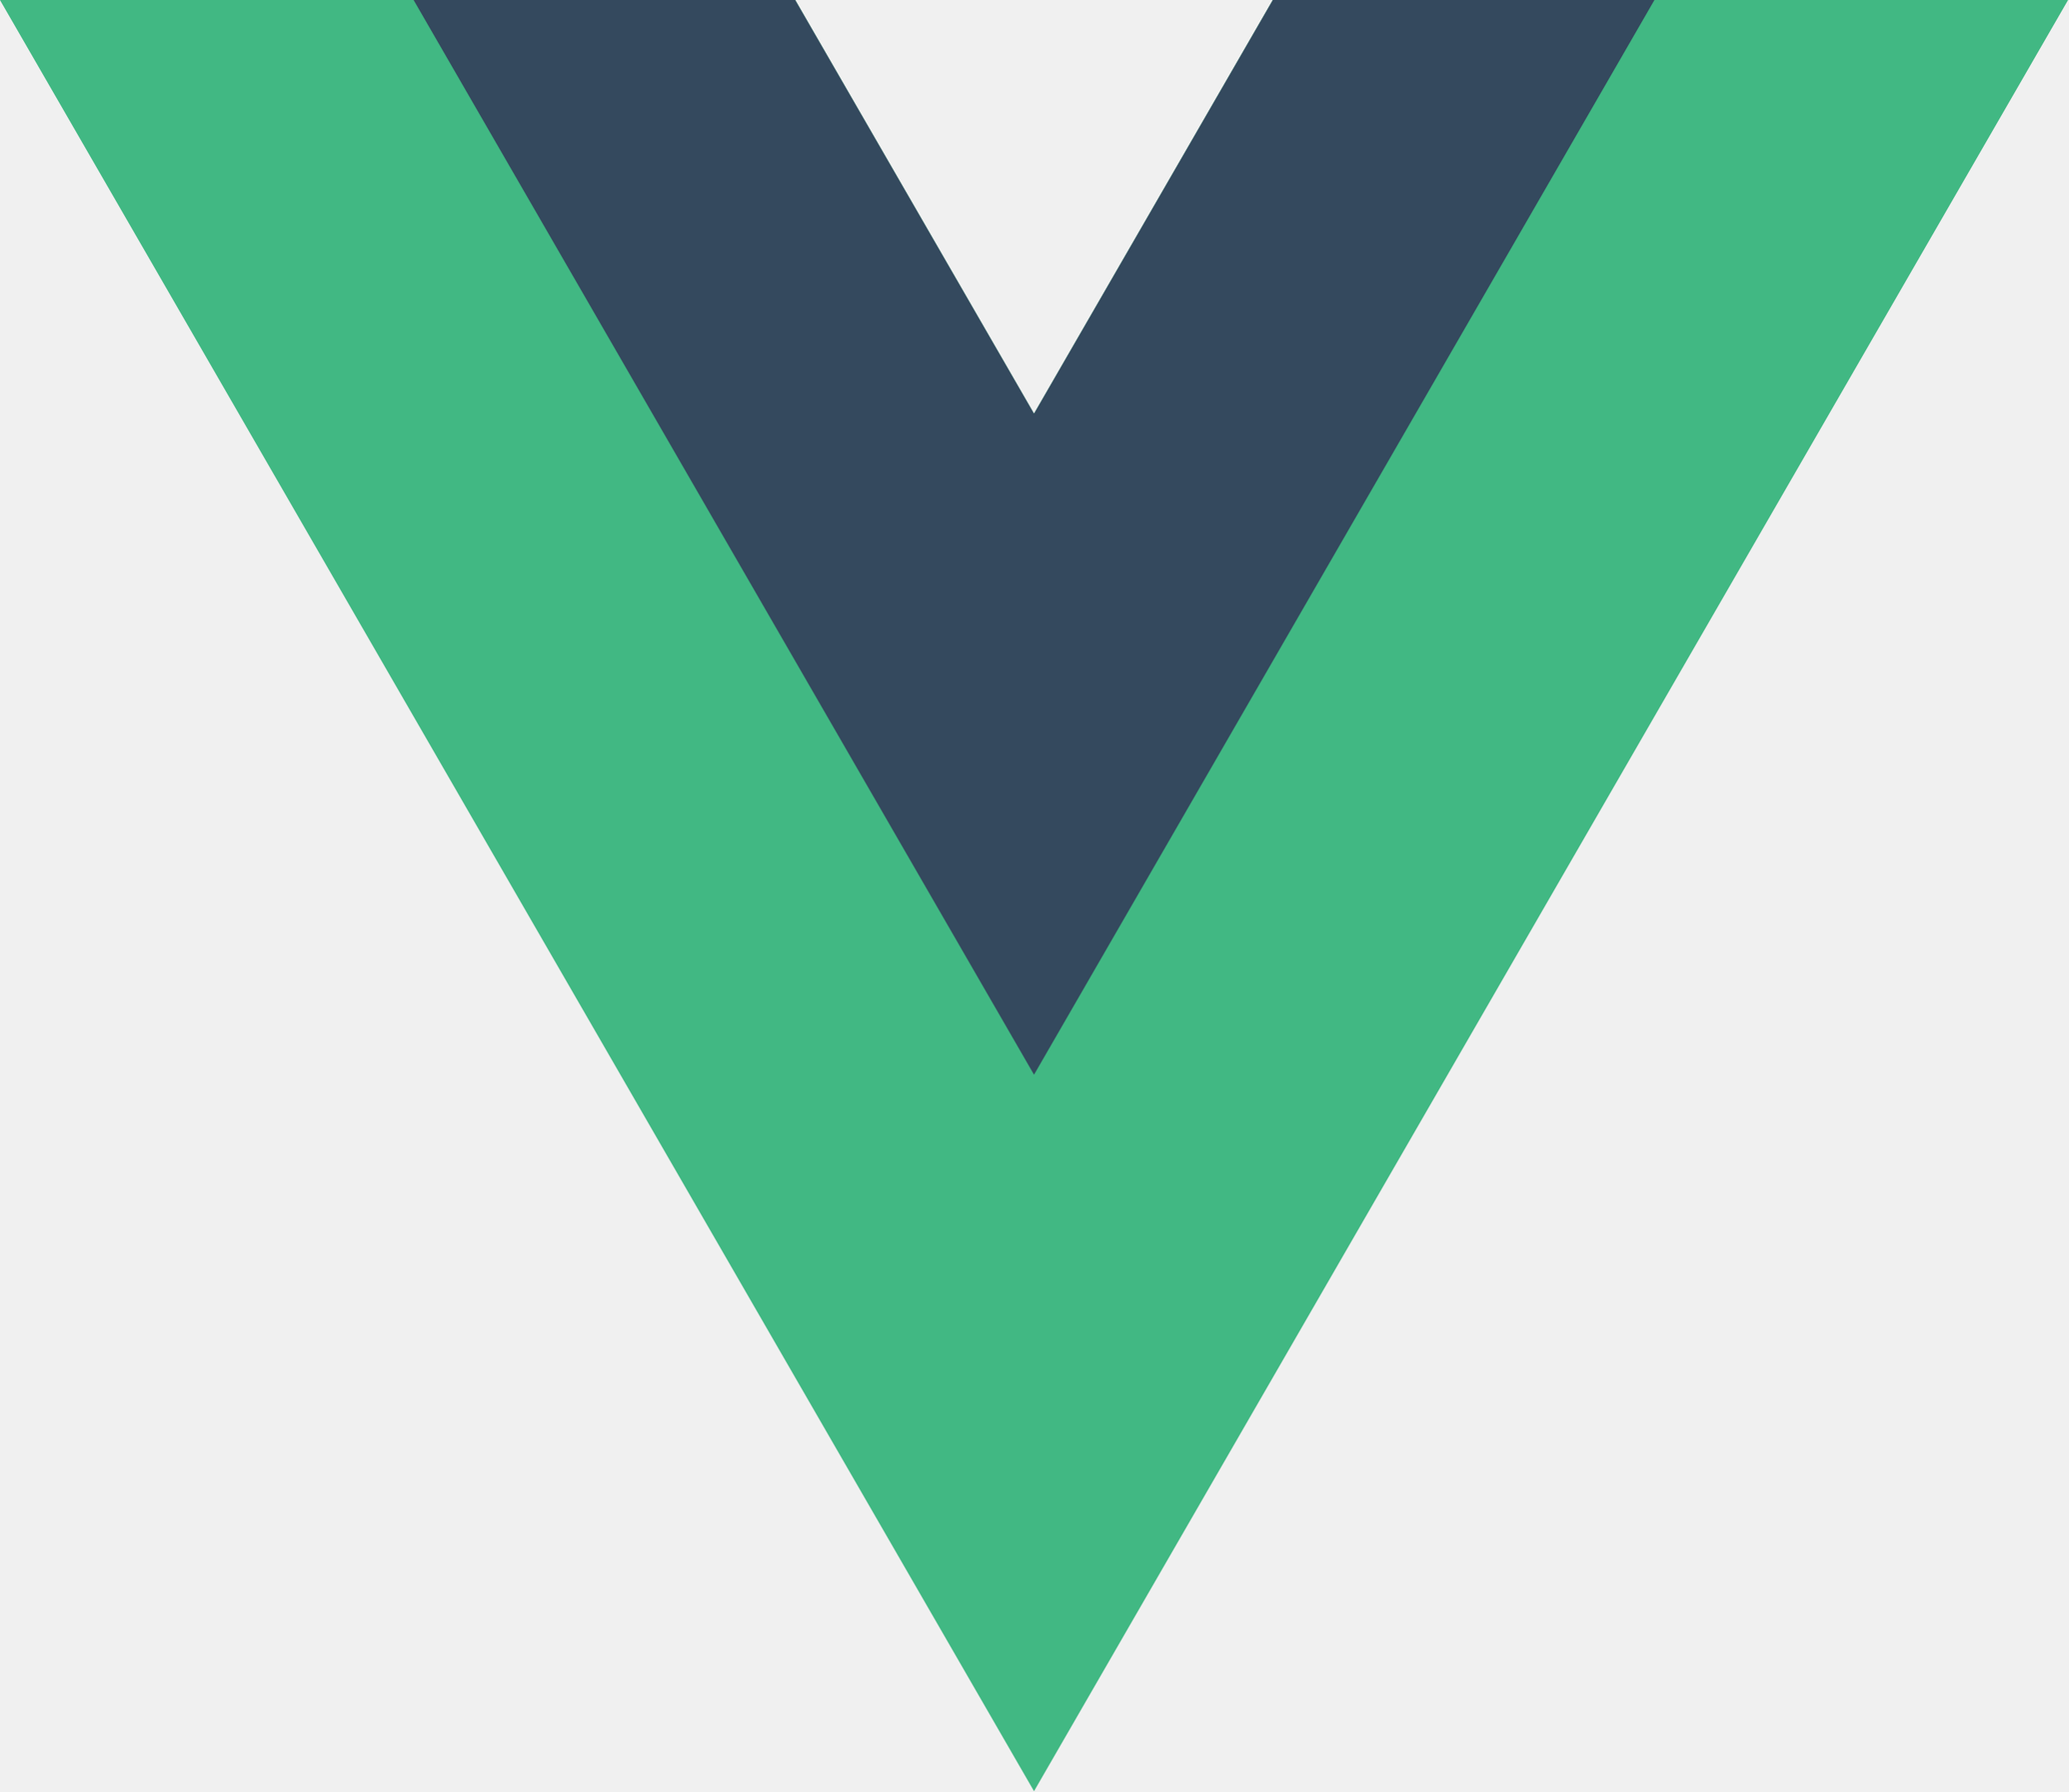
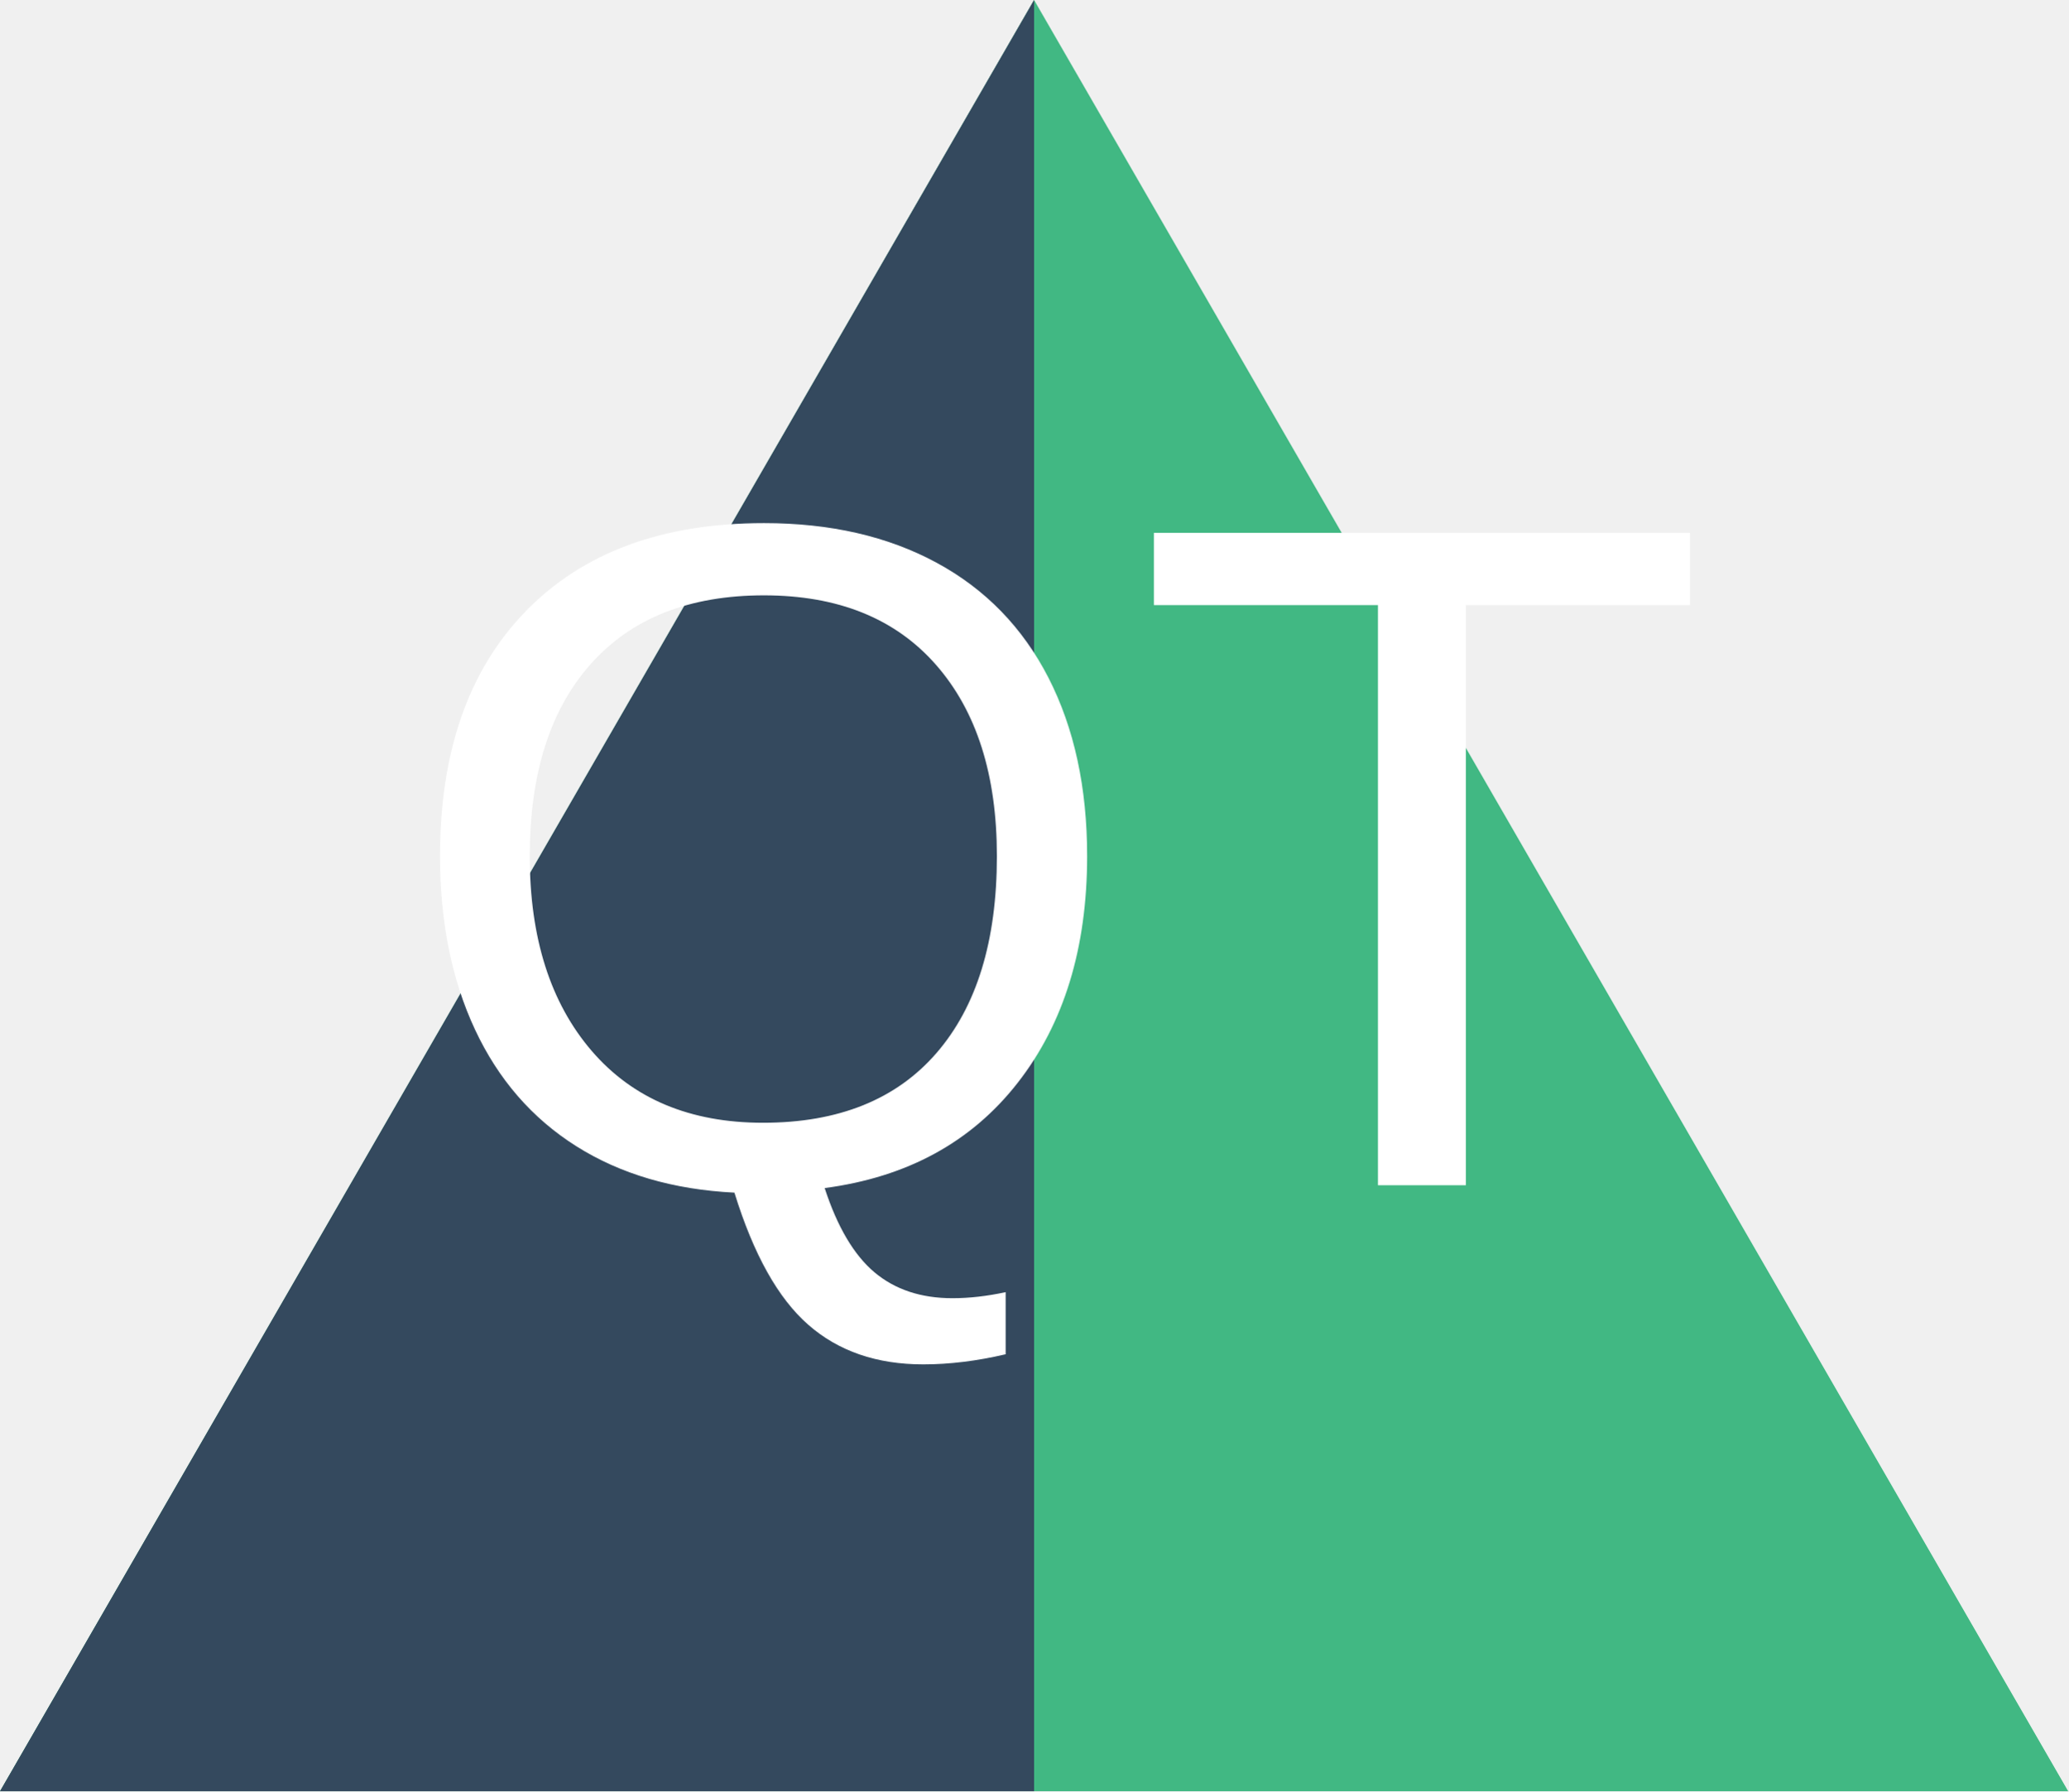
<svg xmlns="http://www.w3.org/2000/svg" viewBox="0 0 261.76 226.69">
-   <path d="M161.096.001l-30.225 52.351L100.647.001H-.005l130.877 226.688L261.749.001z" fill="#41b883" />
-   <path d="M161.096.001l-30.225 52.351L100.647.001H52.346l78.526 136.01L209.398.001z" fill="#34495e" />
+   <path d="M130.88 0L0 226.69h261.76L130.88 0z" fill="#41b883" />
+   <path d="M130.88 0L0 226.69h130.88L130.88 0z" fill="#34495e" />
+   <text x="50" y="150" font-family="Arial" font-size="120" fill="white">QT</text>
</svg>
